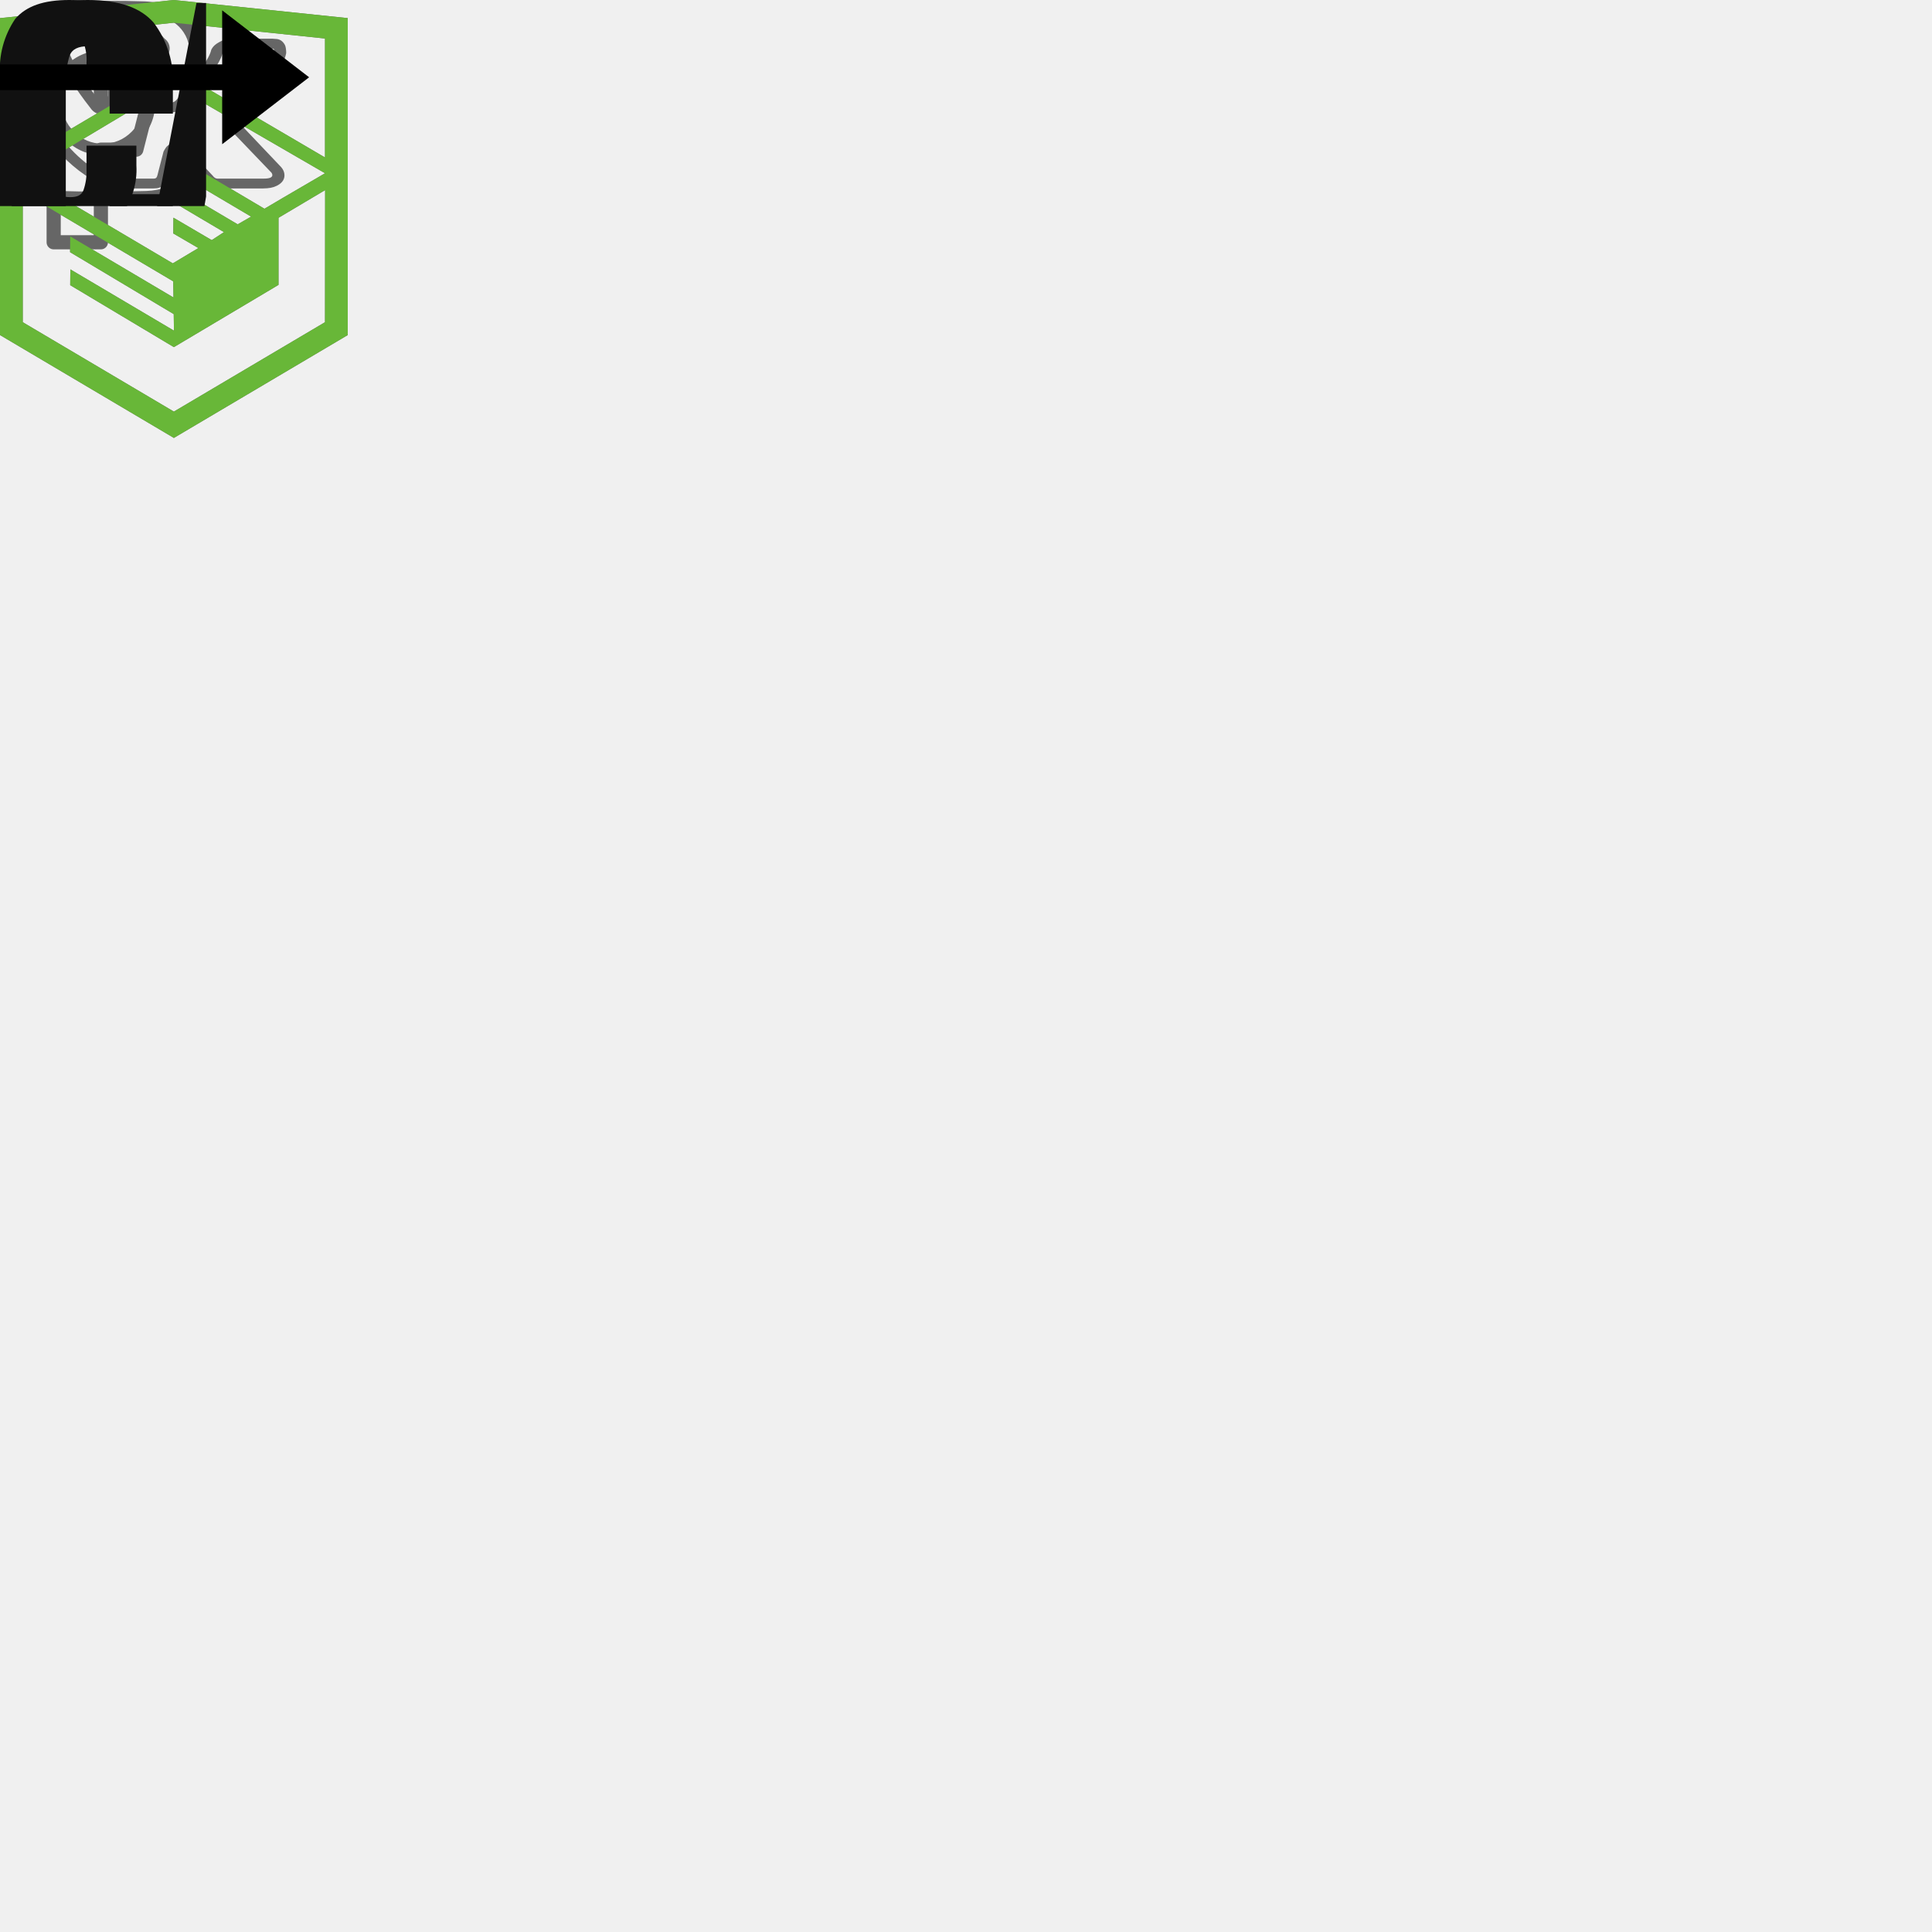
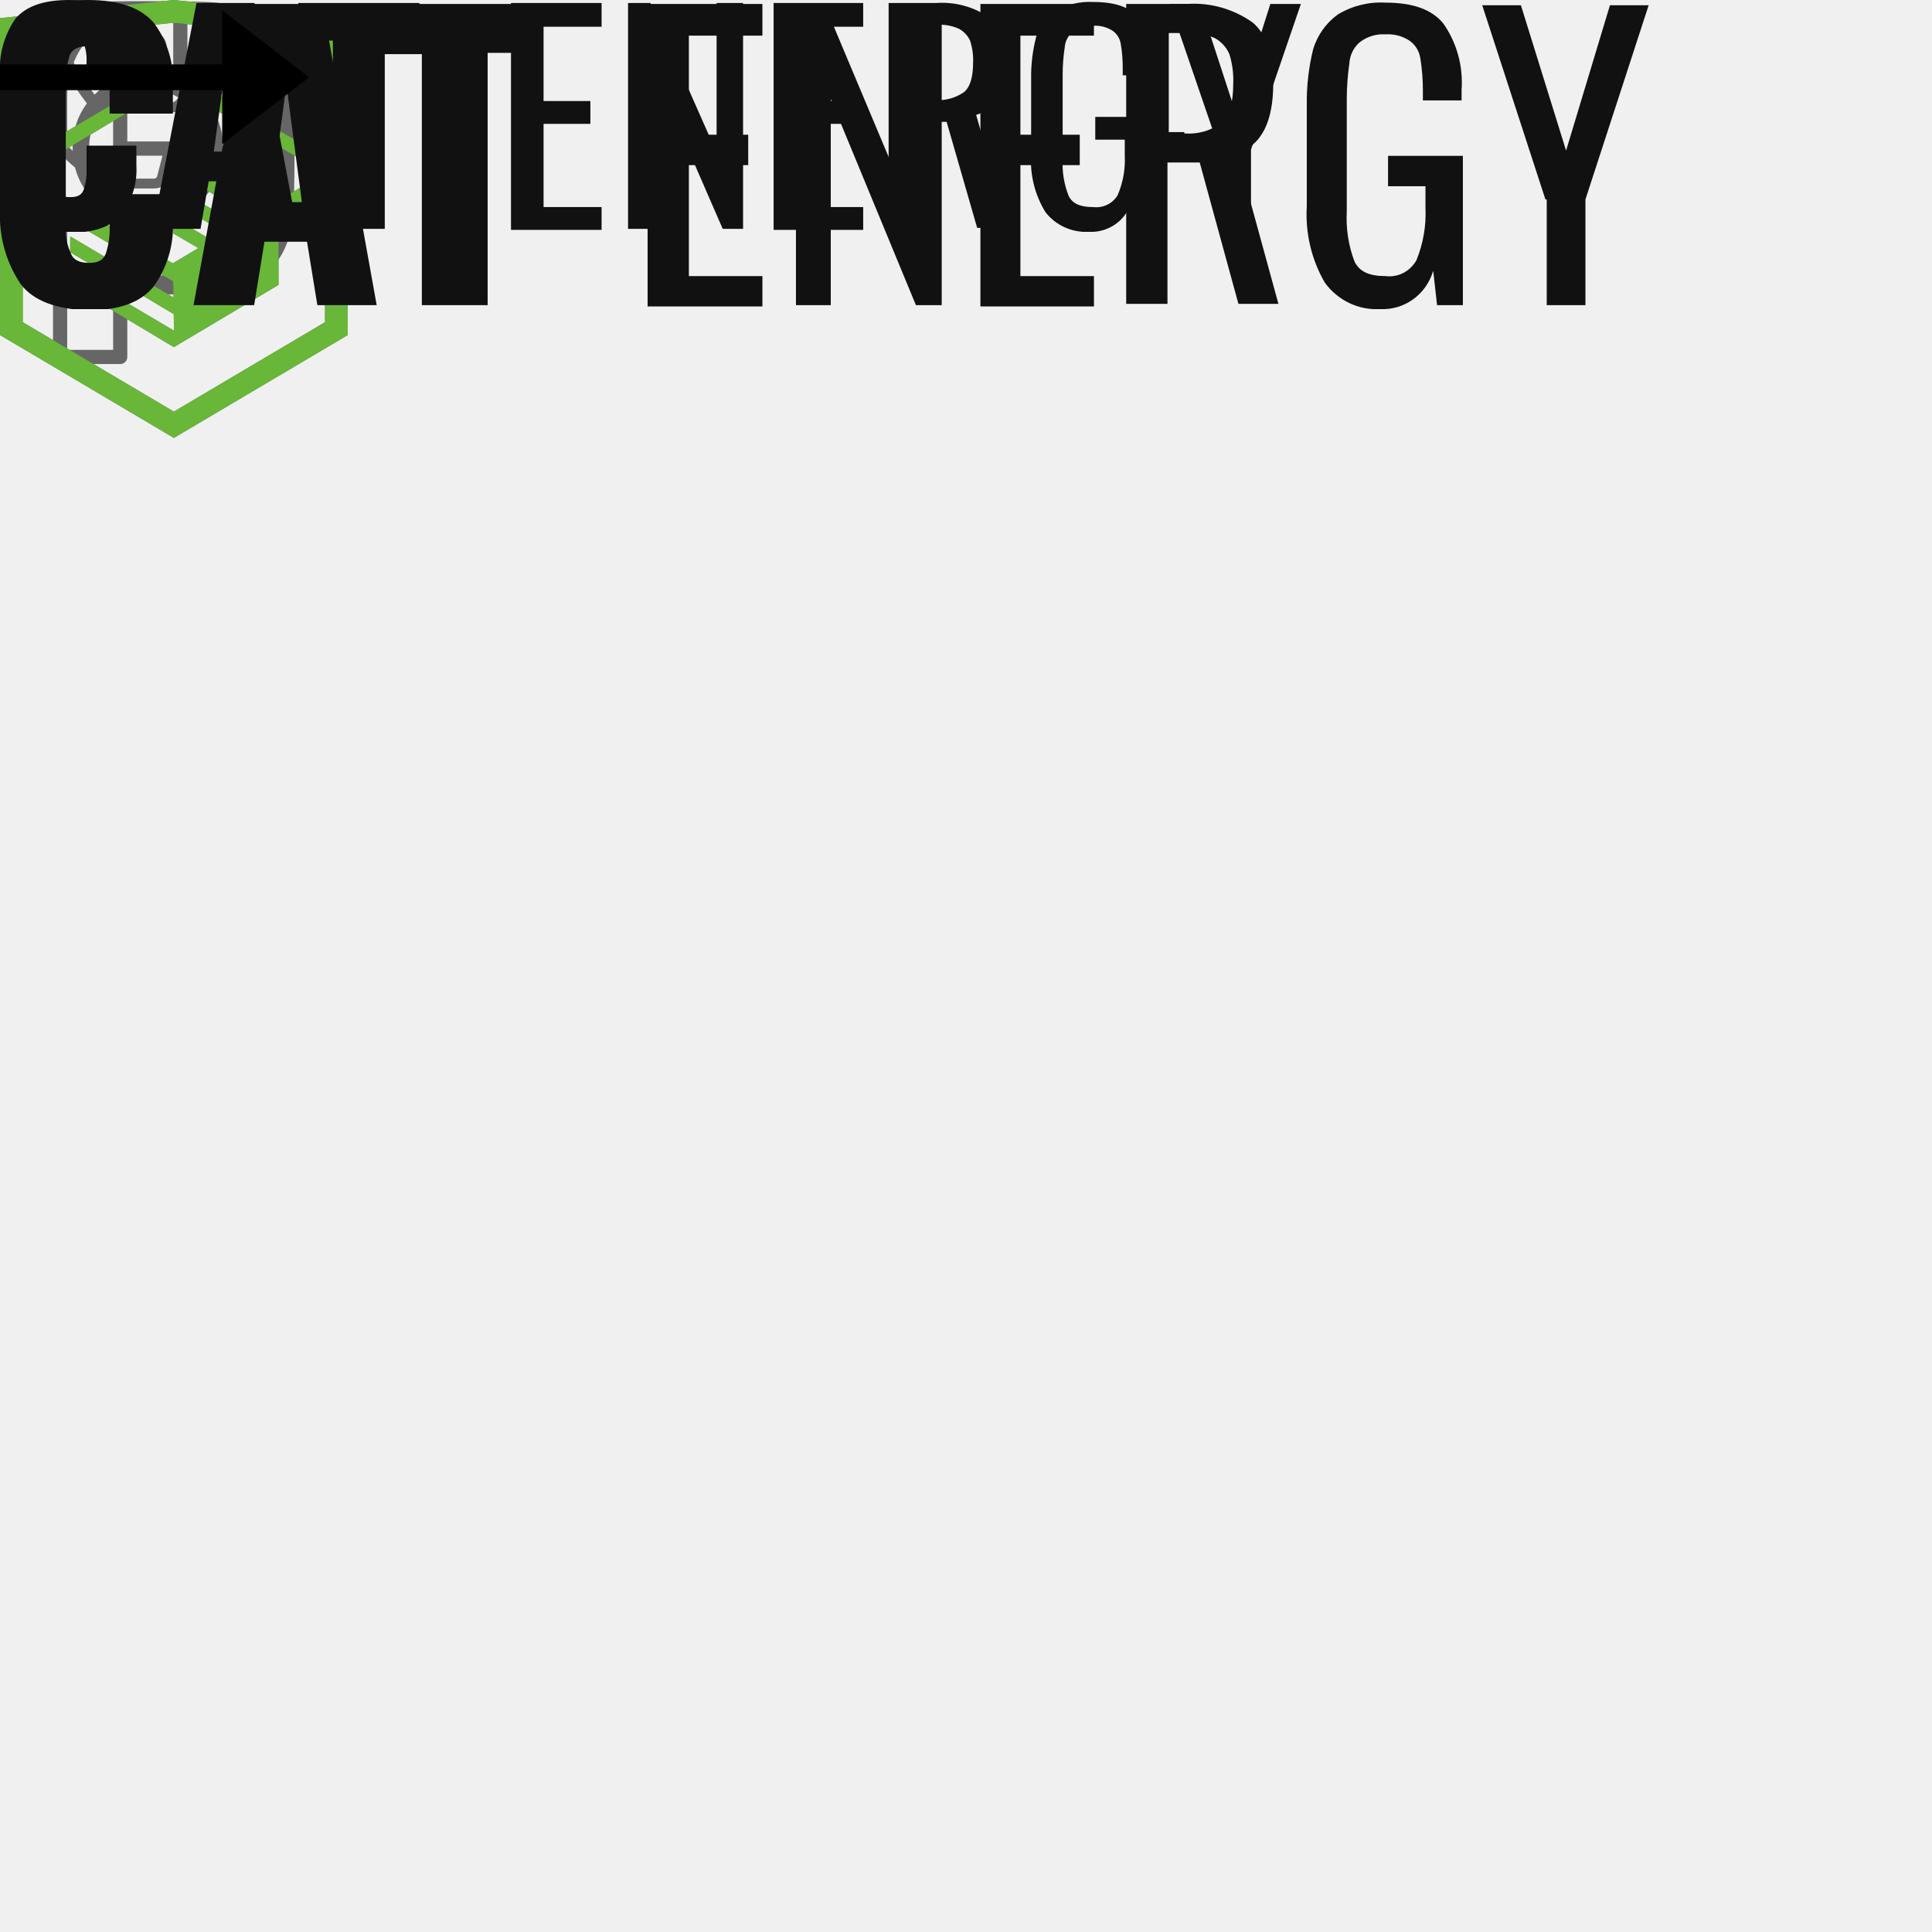
<svg xmlns="http://www.w3.org/2000/svg" width="300" height="300" viewBox="0 0 150 150">
-   <svg id="social-fb" width="13" height="20" viewBox="0 0 13 20" fill="none">
-     <path d="M11.5 0.833H8.75C7.534 0.833 6.369 1.307 5.509 2.15C4.65 2.992 4.167 4.136 4.167 5.327V8.024H1.417V11.619H4.167V18.81H7.833V11.619H10.583L11.5 8.024H7.833V5.327C7.833 5.089 7.93 4.86 8.102 4.692C8.274 4.523 8.507 4.429 8.75 4.429H11.5V0.833Z" stroke="#666666" stroke-width="1.1" stroke-linecap="round" stroke-linejoin="round" />
-   </svg>
-   <svg id="social-insta" width="16" height="16" fill="none" viewBox="0 0 16 16">
-     <g clip-path="url(#a)">
-       <path fill="#666" d="M7.984.062c1.333 0 2.422.016 3.266.047.719.031 1.359.156 1.922.375.542.208 1.01.51 1.406.906.396.396.698.865.906 1.406.219.562.344 1.203.375 1.922.031.844.047 1.932.047 3.266 0 1.333-.016 2.422-.047 3.266-.031.719-.156 1.359-.375 1.922-.208.542-.51 1.01-.906 1.406-.396.396-.865.698-1.406.906-.562.219-1.203.344-1.922.375-.844.031-1.932.047-3.266.047-1.333 0-2.422-.016-3.266-.047-.719-.031-1.359-.156-1.922-.375-.542-.208-1.01-.51-1.406-.906-.396-.396-.698-.865-.906-1.406-.219-.562-.344-1.203-.375-1.922C.078 10.406.062 9.318.062 7.984c0-1.333.016-2.422.047-3.266.031-.719.156-1.359.375-1.922.208-.542.51-1.01.906-1.406.396-.396.865-.698 1.406-.906.562-.219 1.203-.344 1.922-.375C5.562.078 6.651.062 7.984.062Zm0 1.031c-1.385 0-2.516.016-3.391.047-.562.021-1.083.12-1.562.297-.75.312-1.281.844-1.594 1.594-.177.479-.276 1-.297 1.562-.031.875-.047 2.005-.047 3.391 0 1.385.016 2.516.047 3.391.021.562.12 1.083.297 1.562.312.75.844 1.281 1.594 1.594.479.177 1 .276 1.562.297.875.031 2.005.047 3.391.047 1.385 0 2.516-.016 3.391-.047.562-.021 1.083-.12 1.562-.297.75-.312 1.281-.844 1.594-1.594.177-.479.276-1 .297-1.562.031-.875.047-2.005.047-3.391 0-1.385-.016-2.516-.047-3.391-.021-.562-.12-1.083-.297-1.562-.312-.75-.844-1.281-1.594-1.594-.479-.177-1-.276-1.562-.297-.875-.031-2.005-.047-3.391-.047Zm0 10.062c.875 0 1.622-.31 2.242-.93.62-.62.93-1.367.93-2.242 0-.875-.31-1.622-.93-2.242-.62-.62-1.367-.93-2.242-.93s-1.622.31-2.242.93c-.62.62-.93 1.367-.93 2.242 0 .875.31 1.622.93 2.242.62.62 1.367.93 2.242.93Zm0-7.234c1.125 0 2.083.396 2.875 1.188.792.792 1.188 1.75 1.188 2.875s-.396 2.083-1.188 2.875c-.792.792-1.75 1.188-2.875 1.188-1.125 0-2.083-.396-2.875-1.188-.792-.792-1.188-1.75-1.188-2.875 0-1.125.396-2.083 1.188-2.875.792-.792 1.75-1.188 2.875-1.188Zm5.188-.156c0 .26-.094.482-.281.664-.188.182-.417.273-.688.273-.26 0-.482-.091-.664-.273-.182-.182-.274-.404-.274-.664 0-.271.091-.5.274-.688.182-.188.404-.281.664-.281s.487.096.68.289c.193.193.289.419.289.68Z" />
-     </g>
-     <defs>
-       <clipPath id="a">
-         <path fill="#fff" d="M0 0h16v16H0z" />
-       </clipPath>
-     </defs>
-   </svg>
  <svg id="social-vk" width="23" height="16" fill="none" viewBox="0 0 23 16">
    <path fill="#666" d="M.07 3.993c0-.622.423-.957 1.269-1.006l3.261.018c.219 0 .365.091.438.274.336.914.711 1.704 1.127 2.368.416.665.959 1.43 1.63 2.295.058.11.153.165.285.165.102 0 .182-.043.241-.128l.066-.201.022-3.164c0-.219-.062-.366-.186-.439-.124-.073-.354-.128-.689-.165-.263-.037-.394-.171-.394-.402 0-.049.007-.085.022-.11.306-.793 1.182-1.189 2.626-1.189l1.226-.018c.554 0 1.014.116 1.379.347.365.232.547.597.547 1.097v4.152c.102.061.197.091.284.091.219 0 .408-.11.569-.329 1.605-1.878 2.473-3.134 2.604-3.768 0-.012.015-.043.044-.091.102-.183.27-.341.503-.476.234-.134.438-.226.613-.274.058-.024.124-.037.197-.037h3.392l.219.018c.292 0 .518.116.678.347.058.073.098.152.12.238.022.085.036.171.044.256.007.085.011.134.011.146v.128c-.102.5-.361 1.033-.777 1.6-.416.567-.945 1.18-1.587 1.838-.642.658-1.043 1.091-1.204 1.299-.131.146-.197.28-.197.402 0 .098.058.207.175.329l3.195 3.365c.175.195.263.408.263.64 0 .28-.131.512-.394.695-.263.183-.576.286-.941.311l-.372.018h-3.327c-.015 0-.044.003-.088.009s-.073.009-.087.009c-.321 0-.62-.116-.897-.347-.102-.098-.788-.817-2.057-2.158-.073-.085-.175-.165-.306-.238-.058.195-.135.475-.23.841-.095.366-.164.628-.208.786l-.066.311c-.146.427-.452.683-.919.768l-.306.018H9.743c-1.211 0-2.418-.463-3.622-1.39-1.204-.927-2.287-2.125-3.25-3.594C1.908 8.184 1.011 6.474.18 4.523c-.073-.159-.109-.335-.109-.53ZM13.223 8.73c-.306 0-.584-.07-.832-.21-.248-.14-.372-.332-.372-.576V3.737c0-.244-.073-.418-.219-.521-.146-.104-.401-.155-.766-.155l-1.247.037c-.627 0-1.102.091-1.423.274.642.256.963.671.963 1.244v3.219c-.029.305-.175.558-.438.759-.263.201-.554.302-.875.302-.438 0-.773-.177-1.007-.53C5.87 6.925 5.024 5.559 4.469 4.267l-.197-.476-2.911-.018c-.19 0-.295.009-.317.027-.022.018-.033.07-.033.155 0 .11.015.226.044.347l.46 1.024c1.226 2.646 2.557 4.731 3.994 6.255 1.437 1.524 2.849 2.286 4.235 2.286H11.932c.088 0 .153-.021.197-.064.044-.043.08-.125.109-.247l.044-.183.416-1.609c.117-.22.219-.366.306-.439.161-.134.35-.201.569-.201.35 0 .708.177 1.072.53l1.86 1.975c.117.159.241.238.372.238h3.611c.438 0 .657-.091.657-.274 0-.061-.022-.122-.066-.183l-3.173-3.31c-.248-.256-.372-.53-.372-.823 0-.293.117-.573.35-.841.19-.244.558-.649 1.105-1.216.547-.567 1.025-1.097 1.433-1.591.409-.494.678-.942.81-1.344l.066-.238c-.015-.024-.022-.064-.022-.119s-.007-.101-.022-.137h-3.436c-.219.073-.394.183-.525.329l-.131.347c-.365.841-1.32 2.14-2.867 3.896-.306.244-.664.366-1.072.366Z" />
+   </svg>
+   <svg id="social-insta" width="23" height="23" fill="none" viewBox="0 0 23 23">
+     <path fill="#666" d="M11.477.09c1.917 0 3.482.022 4.694.067 1.033.045 1.954.225 2.763.539.779.299 1.452.734 2.022 1.303.569.569 1.003 1.243 1.303 2.021.314.809.494 1.729.539 2.763.045 1.213.067 2.778.067 4.694 0 1.917-.022 3.482-.067 4.694-.045 1.033-.225 1.954-.539 2.763-.299.779-.734 1.452-1.303 2.022-.569.569-1.243 1.003-2.022 1.303-.809.314-1.73.494-2.763.539-1.213.045-2.778.067-4.694.067-1.917 0-3.481-.022-4.694-.067-1.033-.045-1.954-.225-2.763-.539-.779-.299-1.452-.734-2.021-1.303-.569-.569-1.003-1.243-1.303-2.022-.314-.809-.494-1.73-.539-2.763-.045-1.213-.067-2.778-.067-4.694 0-1.917.022-3.481.067-4.694C.202 5.75.382 4.829.696 4.021c.299-.779.734-1.452 1.303-2.021C2.568 1.43 3.242.996 4.021.696 4.829.382 5.75.202 6.783.157 7.996.112 9.561.09 11.477.09Zm0 1.482c-1.992 0-3.616.022-4.874.067-.809.03-1.557.172-2.246.427-1.078.449-1.842 1.213-2.291 2.291-.255.689-.397 1.438-.427 2.246-.045 1.258-.067 2.882-.067 4.874 0 1.992.022 3.616.067 4.874.03.809.172 1.557.427 2.246.449 1.078 1.213 1.842 2.291 2.291.689.255 1.438.397 2.246.427 1.258.045 2.882.067 4.874.067 1.992 0 3.616-.022 4.874-.067.809-.03 1.557-.172 2.246-.427 1.078-.449 1.842-1.213 2.291-2.291.255-.689.397-1.438.427-2.246.045-1.258.067-2.882.067-4.874 0-1.992-.022-3.616-.067-4.874-.03-.809-.172-1.557-.427-2.246-.449-1.078-1.213-1.842-2.291-2.291-.689-.255-1.438-.397-2.246-.427-1.258-.045-2.882-.067-4.874-.067Zm0 14.465c1.258 0 2.332-.446 3.223-1.336.891-.891 1.336-1.965 1.336-3.223 0-1.258-.446-2.332-1.336-3.223-.891-.891-1.965-1.336-3.223-1.336-1.258 0-2.332.445-3.223 1.336-.891.891-1.336 1.965-1.336 3.223 0 1.258.445 2.332 1.336 3.223.891.891 1.965 1.336 3.223 1.336Zm0-10.399c1.617 0 2.995.569 4.133 1.707 1.138 1.138 1.707 2.516 1.707 4.133 0 1.617-.569 2.995-1.707 4.133-1.138 1.138-2.516 1.707-4.133 1.707-1.617 0-2.995-.569-4.133-1.707-1.138-1.138-1.707-2.516-1.707-4.133 0-1.617.569-2.995 1.707-4.133s2.516-1.707 4.133-1.707Zm7.457-.225c0 .374-.135.693-.404.955-.27.262-.599.393-.988.393-.374 0-.693-.131-.955-.393-.262-.262-.393-.58-.393-.955 0-.389.131-.719.393-.988.262-.27.58-.404.955-.404.374 0 .7.139.977.416.277.277.416.603.416.977Z" />
+   </svg>
+   <svg id="social-fb" width="15" height="29" fill="none" viewBox="0 0 15 29">
+     <path stroke="#666" stroke-linecap="round" stroke-linejoin="round" stroke-width="1.1" d="M14 .75h-3.5c-1.547 0-3.031.71-4.125 1.974-1.094 1.264-1.709 2.979-1.709 4.767V11.536h-3.5v5.393h3.5v10.786h4.667V16.929h3.5L14 11.536H9.333V7.491c0-.358.123-.701.342-.953.219-.253.516-.395.825-.395H14V.75Z" />
  </svg>
  <svg id="studio-logo" width="27" height="34" fill="none" viewBox="0 0 27 34">
    <path fill="#666" d="M13.643.016 13.5 0 0 1.407V26.013L13.5 34 27 26.013V1.407L13.643.016ZM25.234 25.015 13.5 31.957 1.766 25.015V14.929l11.685 6.916.019 1.253-8.017-4.744-.011 1.225 8.046 4.808.019 1.286-8.045-4.758-.011 1.225L13.5 26.951l8.124-4.833V16.909l3.619-2.15-.009 10.256Zm0-11.563-3.22 1.88-1.482.875-7.066-4.187-.011 1.225 6.04 3.573-.053.032-.13.075-.859.492-4.987-2.948-.011 1.225 3.936 2.328-.933.609-.021.012-2.971-1.742-.011 1.225 1.947 1.134-1.987 1.187-11.618-6.872 11.638-6.958 11.8 6.834Zm0-1.225L13.44 5.311 1.766 12.22V2.99L13.5 1.764 25.234 2.99v9.237Z" />
  </svg>
  <svg id="studio-logo-hover" width="27" height="34" fill="none" viewBox="0 0 27 34">
    <path fill="#68B738" d="M13.643.016 13.5 0 0 1.407V26.013L13.5 34 27 26.013V1.407L13.643.016ZM25.234 25.015 13.5 31.957 1.766 25.015V14.929l11.685 6.916.019 1.253-8.017-4.744-.011 1.225 8.046 4.808.019 1.286-8.045-4.758-.011 1.225L13.5 26.951l8.124-4.833V16.909l3.619-2.15-.009 10.256Zm0-11.563-3.22 1.88-1.482.875-7.066-4.187-.011 1.225 6.04 3.573-.053.032-.13.075-.859.492-4.987-2.948-.011 1.225 3.936 2.328-.933.609-.021.012-2.971-1.742-.011 1.225 1.947 1.134-1.987 1.187-11.618-6.872 11.638-6.958 11.8 6.834Zm0-1.225L13.44 5.311 1.766 12.22V2.99L13.5 1.764 25.234 2.99v9.237Z" />
  </svg>
  <svg id="catenergy-logo--footer" width="128" height="24" fill="none" viewBox="0 0 128 24">
    <g fill="#111" clip-path="url(#a)">
      <path d="M1.603 22.051c-1.134-1.683-1.697-3.701-1.603-5.744V7.795c-.137-2.065.39-4.118 1.502-5.846C2.604.615 4.307 0 6.811 0c2.504 0 4.106.615 5.108 1.744 1.087 1.429 1.622 3.218 1.502 5.026v2.051H8.513V6.462c.04-.698-.063-1.396-.3-2.051-.127-.264-.329-.484-.578-.63-.25-.146-.537-.213-.824-.19-.701 0-1.202.205-1.402.718-.227.729-.328 1.492-.3 2.256v10.974c-.053.741.085 1.484.401 2.154.2.513.701.718 1.402.718.701 0 1.102-.205 1.302-.718.228-.693.33-1.423.3-2.154v-2.462H13.421v2.051c.102 1.837-.43 3.652-1.502 5.128-1.002 1.231-2.704 1.846-5.108 1.846-2.404-.103-4.207-.718-5.208-2.051ZM19.33.308h5.709L29.246 23.692h-4.607l-.801-4.923h-3.305l-.801 4.923h-4.707L19.33.308ZM23.437 15.692l-1.202-9.128-1.202 9.128h2.404ZM32.751 4.205h-3.405V.308h11.919V4.102h-3.405V23.692h-5.108V4.205ZM50.379.308h8.814V2.769h-5.709v7.692h4.607v2.359h-4.607v8.615h5.709v2.359h-8.914V.308h.1ZM61.797.308H64L70.51 15.795V.308h2.604V23.692h-2.003L64.501 7.692V23.692h-2.704V.308ZM76.119.308h8.814V2.769h-5.709v7.692h4.607v2.359h-4.607v8.615h5.709v2.359h-8.814V.308ZM87.537.308h4.607c1.812-.128 3.614.378 5.108 1.436 1.102.923 1.603 2.564 1.603 4.718 0 2.974-.901 4.821-2.804 5.436l3.205 11.692h-3.105l-3.005-10.974h-2.504v10.974h-3.205V.308h.1Zm4.407 10.051c1.032.087 2.062-.204 2.905-.821.601-.513.901-1.538.901-3.077.028-.764-.074-1.528-.3-2.256-.225-.523-.613-.955-1.102-1.231-.69-.322-1.447-.463-2.203-.41h-1.402v7.692h1.202v.103ZM102.861 21.949c-1.041-1.793-1.53-3.867-1.402-5.949V8.205c-.025-1.486.143-2.969.5-4.41.335-1.077 1.003-2.013 1.903-2.667 1.119-.678 2.409-.999 3.706-.923 2.103 0 3.606.513 4.507 1.641 1.037 1.49 1.533 3.304 1.402 5.128v.821h-3.004v-.718c.004-.859-.063-1.717-.201-2.564-.084-.535-.372-1.015-.801-1.333-.563-.378-1.231-.558-1.903-.513-.718-.047-1.429.171-2.003.615-.236.203-.428.454-.566.736-.138.282-.218.59-.235.905-.132.917-.199 1.842-.201 2.769v8.718c-.073 1.328.131 2.657.601 3.897.401.821 1.202 1.128 2.404 1.128.475.061.956-.024 1.384-.243.428-.219.782-.563 1.02-.988.529-1.297.769-2.699.701-4.103v-1.641h-2.905v-2.359h5.809v11.59h-2.003l-.3-2.667c-.263.894-.809 1.672-1.554 2.211-.744.539-1.642.808-2.553.763-.827.05-1.654-.111-2.406-.469-.751-.358-1.404-.901-1.9-1.582ZM119.987 15.487 115.08.41h3.004L121.59 11.692 124.995.41H128L123.092 15.487v8.205h-3.004v-8.205h-.101Z" />
    </g>
    <defs>
      <clipPath id="a">
        <path fill="#fff" d="M0 0h128v24H0z" />
      </clipPath>
    </defs>
  </svg>
  <svg id="catenergy-logo--header" width="101" height="18" fill="none" viewBox="0 0 101 18">
    <g fill="#111" clip-path="url(#a)">
      <path d="M1.264 16.538C.37 15.276-.075 13.763 0 12.231V5.846c-.108-1.548.308-3.089 1.185-4.385C2.055.462 3.398 0 5.374 0c1.976 0 3.24.462 4.031 1.308.858 1.072 1.28 2.414 1.185 3.769v1.538H6.718V4.846c.031-.523-.049-1.047-.237-1.538-.1-.198-.259-.363-.456-.473-.197-.11-.424-.159-.65-.143-.553 0-.948.154-1.106.538-.179.547-.259 1.119-.237 1.692v8.231c-.042.556.067 1.113.316 1.615.158.385.553.538 1.106.538.553 0 .869-.154 1.027-.538.18-.52.26-1.067.237-1.615v-1.846H10.59v1.538c.08 1.378-.339 2.739-1.185 3.846-.79.923-2.134 1.385-4.031 1.385-1.897-.077-3.319-.538-4.11-1.538ZM15.253.231h4.505l3.319 17.538h-3.635l-.632-3.692h-2.608l-.632 3.692h-3.714L15.253.231ZM18.493 11.769l-.948-6.846-.948 6.846h1.897ZM25.843 3.154h-2.687V.231h9.405v2.846h-2.687V17.769h-4.03V3.154ZM39.752.231h6.955v1.846h-4.505v5.769h3.635v1.769h-3.635v6.462h4.505v1.769h-7.034V.231h.079ZM48.761.231H50.5l5.137 11.615V.231h2.055V17.769h-1.581l-5.216-12V17.769h-2.134V.231ZM60.063.231h6.955v1.846h-4.505v5.769h3.635v1.769h-3.635v6.462h4.505v1.769h-6.955V.231ZM69.072.231h3.635c1.43-.096 2.851.284 4.03 1.077.869.692 1.264 1.923 1.264 3.538 0 2.231-.711 3.615-2.213 4.077l2.529 8.769h-2.45l-2.371-8.231h-1.976v8.231H68.993V.231h.079Zm3.477 7.538c.815.065 1.627-.153 2.292-.615.474-.385.711-1.154.711-2.308.022-.573-.058-1.146-.237-1.692-.178-.392-.483-.717-.869-.923-.544-.241-1.142-.347-1.739-.308H71.601v5.769h.948v.077ZM81.163 16.462c-.822-1.345-1.207-2.9-1.106-4.462V6.154c-.019-1.115.113-2.227.395-3.308.265-.808.791-1.509 1.502-2.0.882-.508 1.9-.749 2.924-.692 1.66 0 2.845.385 3.556 1.231.818 1.117 1.21 2.478 1.106 3.846v.615h-2.371v-.538c.004-.644-.049-1.288-.158-1.923-.067-.402-.294-.761-.632-1-.444-.284-.971-.419-1.502-.385-.567-.035-1.127.128-1.581.462-.186.152-.338.34-.447.552-.109.212-.172.443-.186.679-.104.688-.157 1.382-.158 2.077v6.538c-.058.996.103 1.993.474 2.923.316.615.948.846 1.897.846.374.045.754-.018 1.092-.182.338-.164.618-.422.805-.741.418-.973.607-2.024.553-3.077v-1.231H85.036V9.077h4.584v8.692h-1.581l-.237-2c-.207.67-.639 1.254-1.226 1.658-.587.404-1.296.606-2.014.573-.653.037-1.305-.084-1.899-.352-.593-.269-1.108-.676-1.5-1.186ZM94.678 11.615 90.805.308h2.371l2.766 8.462 2.687-8.462H101L97.127 11.615v6.154h-2.371v-6.154h-.079Z" />
    </g>
    <defs>
      <clipPath id="a">
        <path fill="#fff" d="M0 0h101v18H0z" />
      </clipPath>
    </defs>
  </svg>
  <svg id="programs-svg" width="36" height="12" fill="none" viewBox="0 0 36 12">
    <path stroke="#000" stroke-width="2" d="M0 6h18" />
    <path fill="#000" d="m24 6-6.75 5.196V.804L24 6Z" />
  </svg>
</svg>
